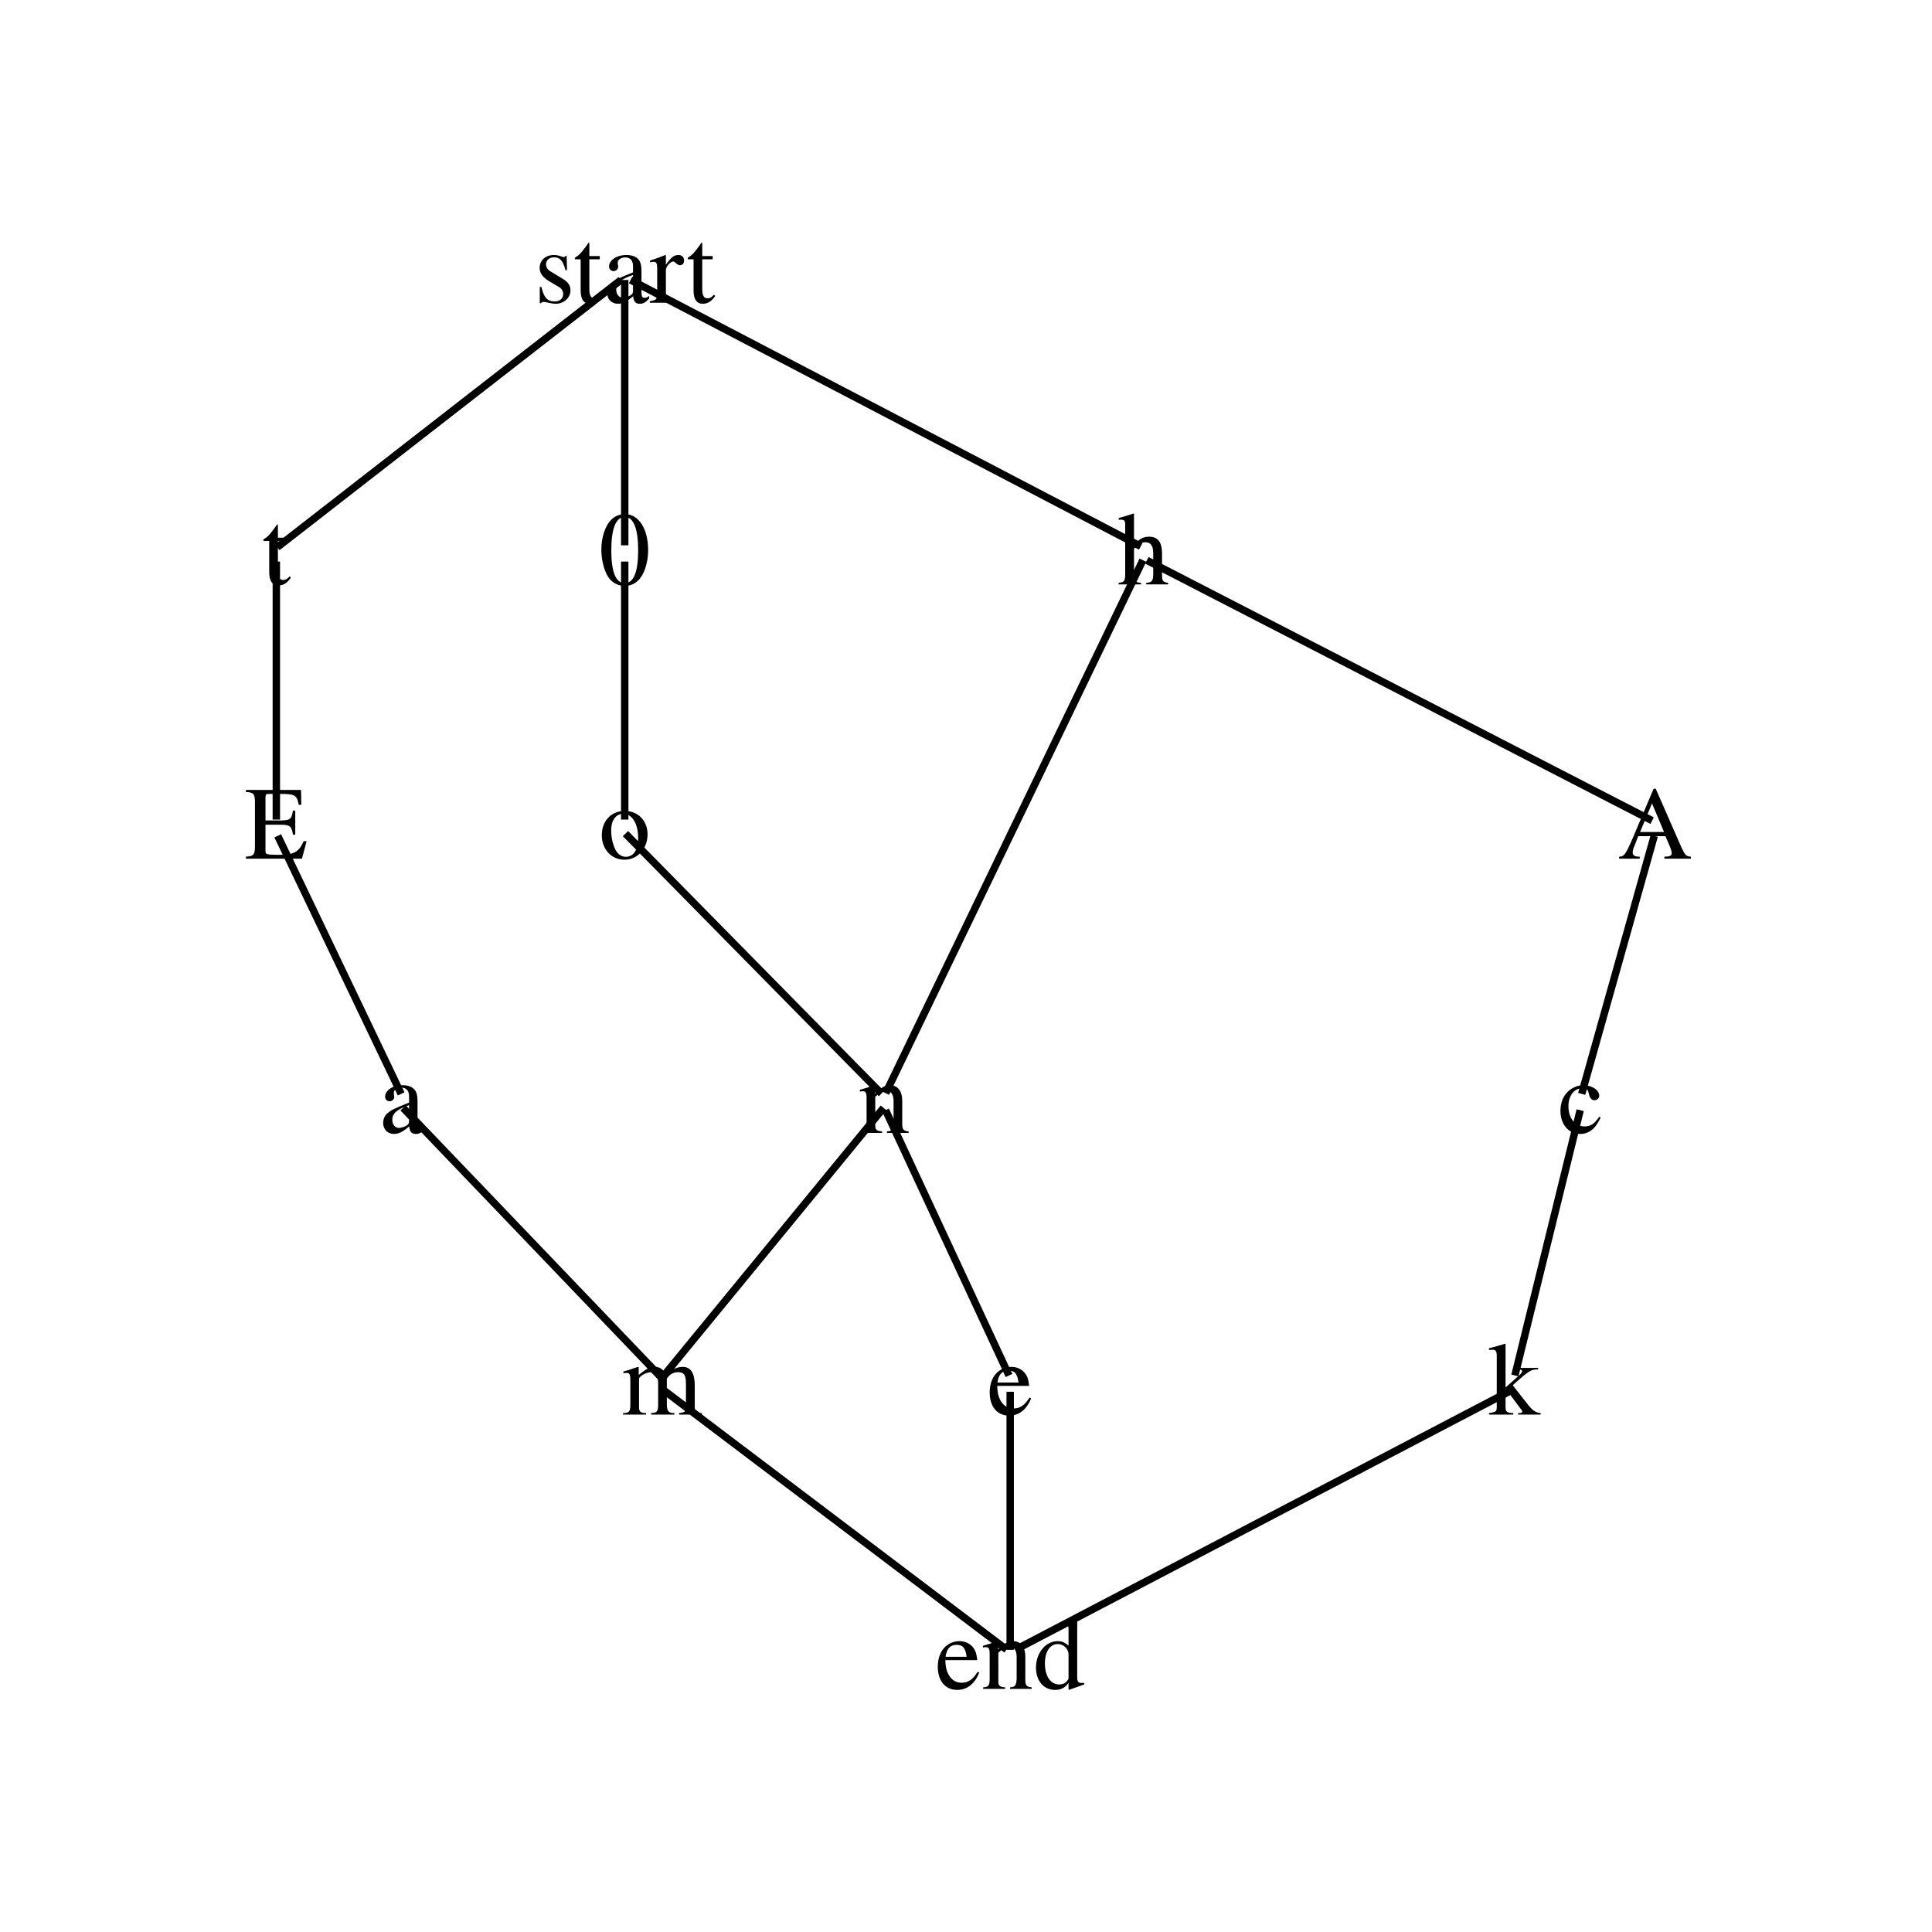
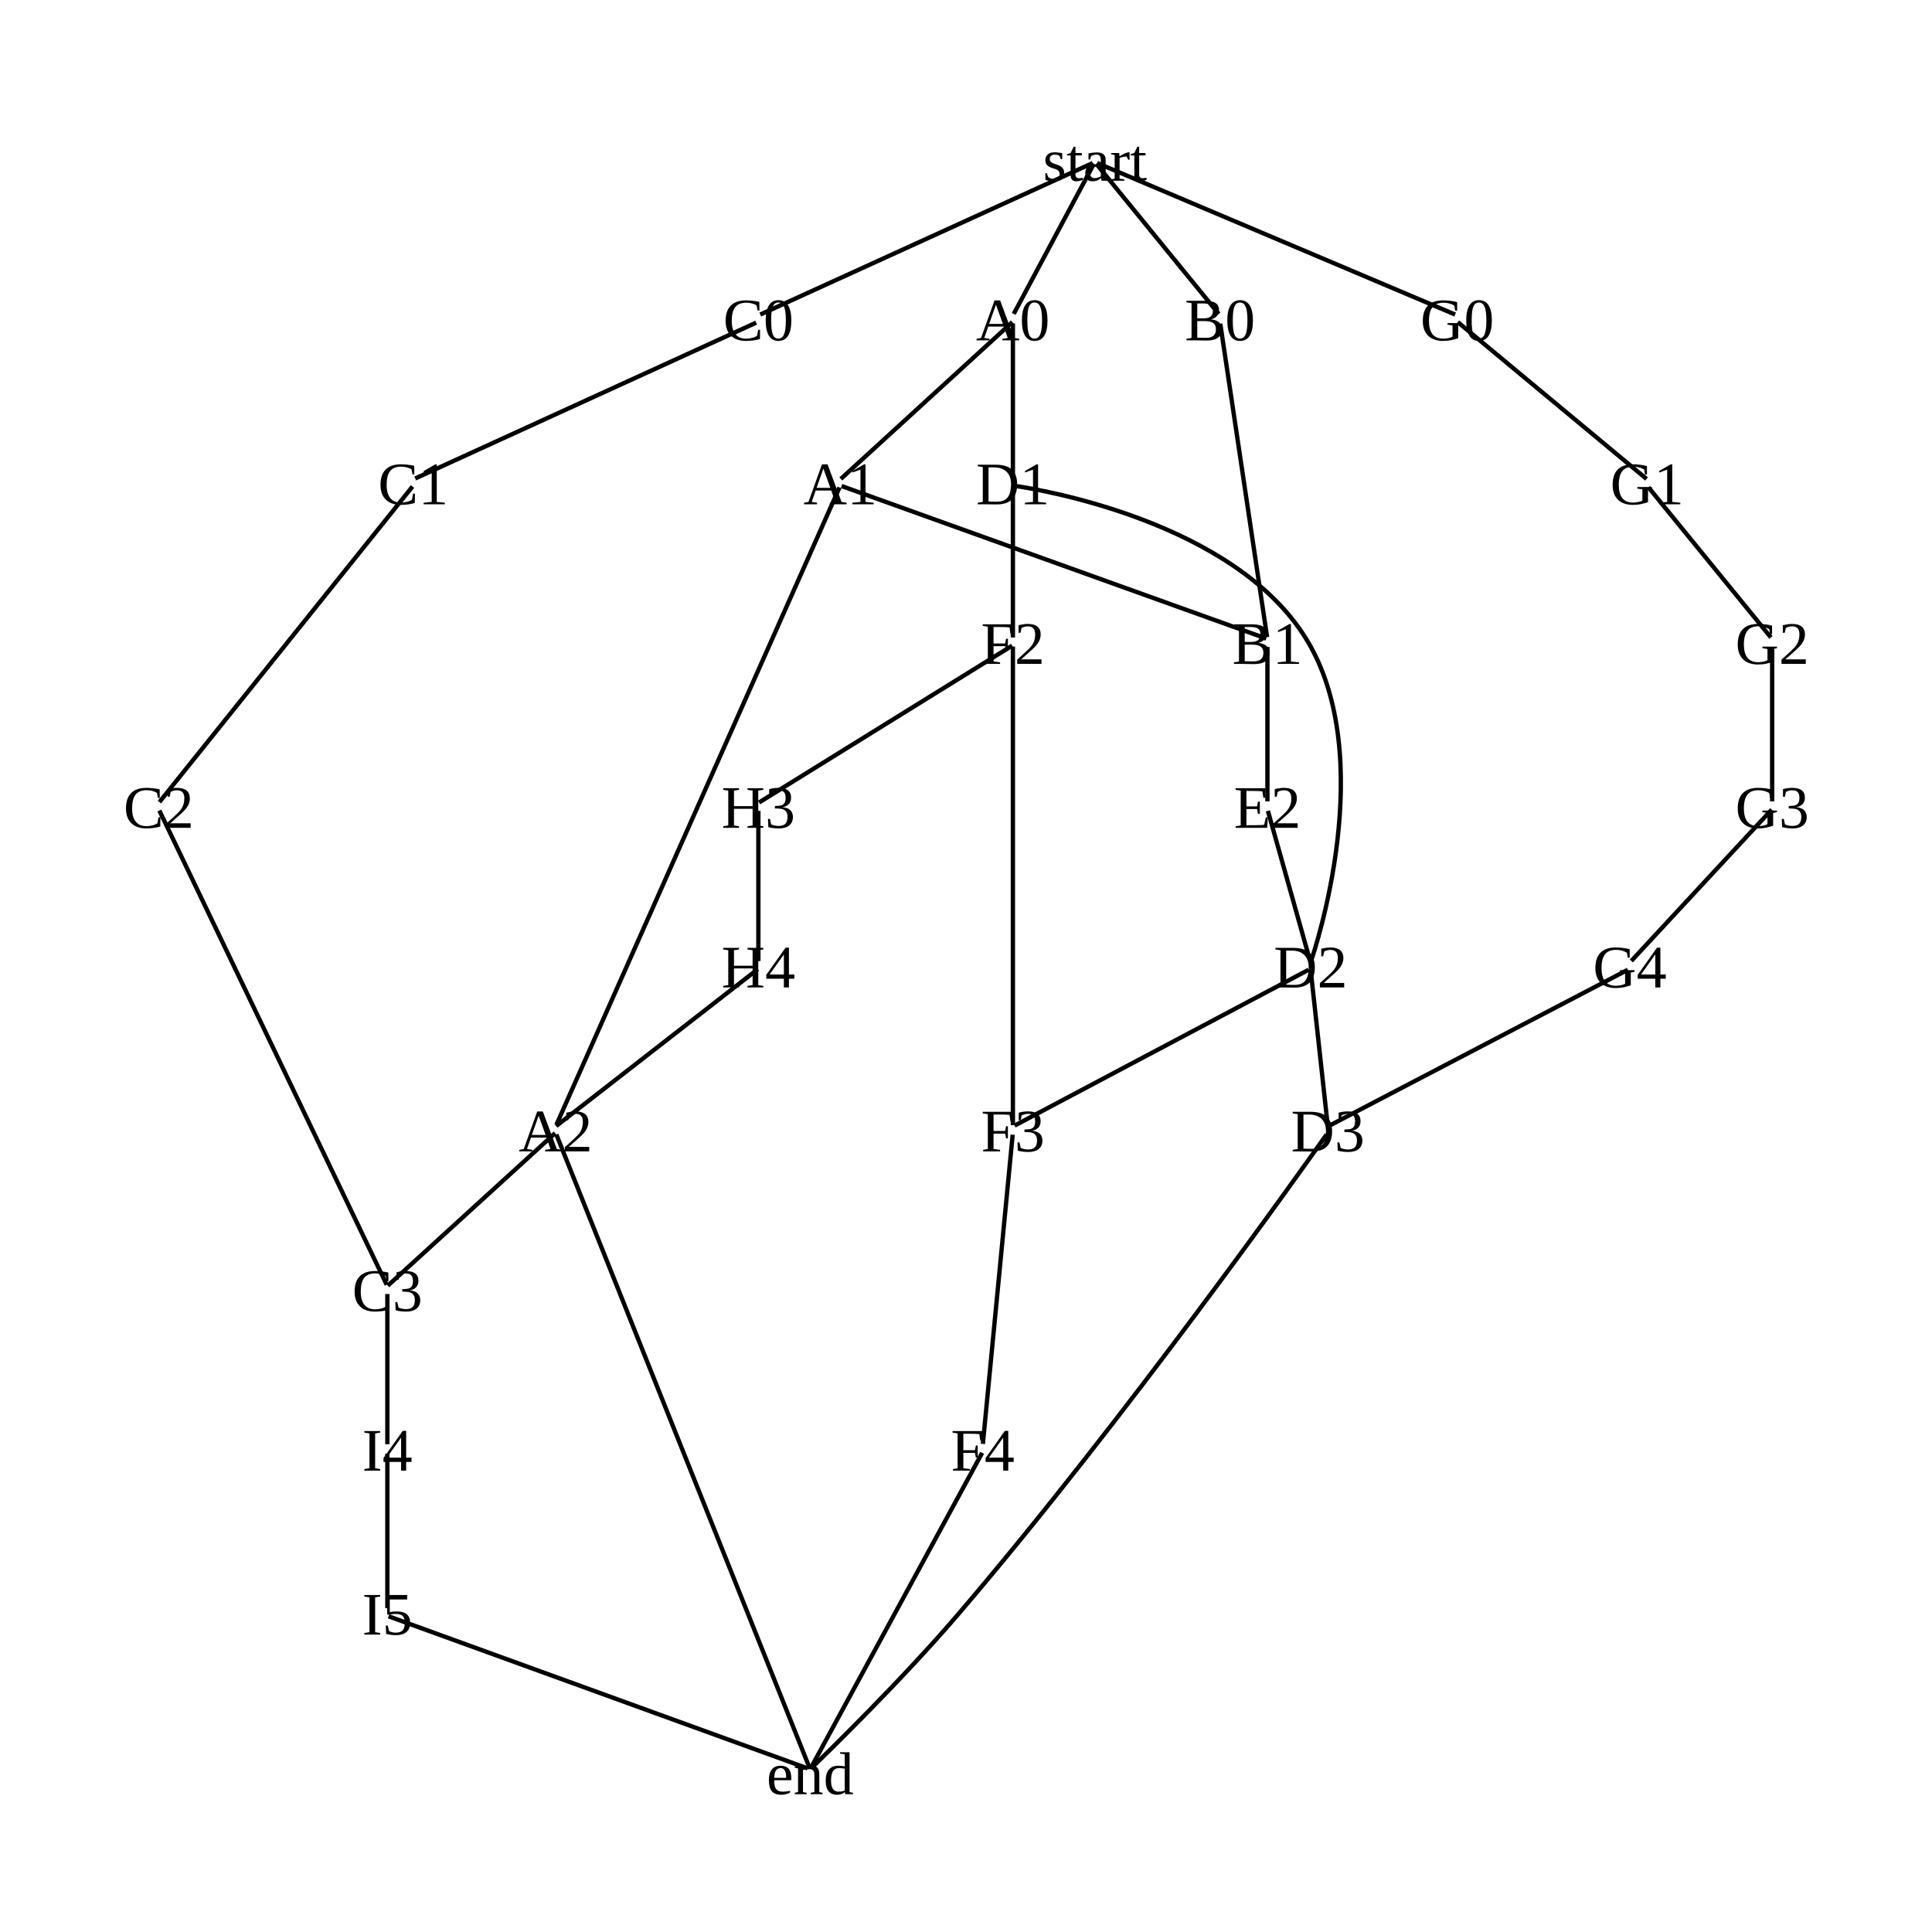
- <svg xmlns="http://www.w3.org/2000/svg" width="261pt" height="261pt" viewBox="0.00 0.00 260.64 260.64">
-   <g id="graph0" class="graph" transform="scale(1 1) rotate(0) translate(36 224.64)">
-     <polygon fill="white" stroke="none" points="-36,36 -36,-224.64 224.64,-224.64 224.64,36 -36,36" />
+ <svg xmlns="http://www.w3.org/2000/svg" width="448pt" height="448pt" viewBox="0.00 0.00 447.84 447.84">
+   <g id="graph0" class="graph" transform="scale(1 1) rotate(0) translate(36 411.84)">
+     <polygon fill="white" stroke="none" points="-36,36 -36,-411.84 411.84,-411.84 411.84,36 -36,36" />
    <g id="node1" class="node">
-       <polygon fill="none" stroke="none" points="48.64,-188.72 47.92,-188.72 47.92,-187.28 48.64,-187.28 48.64,-188.72" />
-       <text text-anchor="middle" x="48.28" y="-183.8" font-family="Times,serif" font-size="14.00">start</text>
+       <polygon fill="none" stroke="none" points="218.15,-375.72 217.43,-375.72 217.43,-374.28 218.15,-374.28 218.15,-375.72" />
+       <text text-anchor="middle" x="217.79" y="-369.95" font-family="Times New Roman,serif" font-size="14.00">start</text>
    </g>
    <g id="node3" class="node">
-       <ellipse fill="none" stroke="none" cx="48.28" cy="-150" rx="0.36" ry="0.72" />
-       <text text-anchor="middle" x="48.28" y="-145.8" font-family="Times,serif" font-size="14.00">0</text>
+       <ellipse fill="none" stroke="none" cx="139.79" cy="-338" rx="0.36" ry="0.72" />
+       <text text-anchor="middle" x="139.79" y="-332.95" font-family="Times New Roman,serif" font-size="14.00">C0</text>
+     </g>
+     <g id="edge20" class="edge">
+       <path fill="none" stroke="black" d="M217.29,-374.05C210.96,-371.17 146.29,-341.68 140.24,-338.93" />
+     </g>
+     <g id="node9" class="node">
+       <ellipse fill="none" stroke="none" cx="198.79" cy="-338" rx="0.36" ry="0.72" />
+       <text text-anchor="middle" x="198.79" y="-332.95" font-family="Times New Roman,serif" font-size="14.00">A0</text>
+     </g>
+     <g id="edge10" class="edge">
+       <path fill="none" stroke="black" d="M217.57,-373.88C215.62,-370.22 200.82,-342.52 198.98,-339.07" />
+     </g>
+     <g id="node12" class="node">
+       <ellipse fill="none" stroke="none" cx="246.79" cy="-338" rx="0.36" ry="0.72" />
+       <text text-anchor="middle" x="246.79" y="-332.95" font-family="Times New Roman,serif" font-size="14.00">B0</text>
+     </g>
+     <g id="edge17" class="edge">
+       <path fill="none" stroke="black" d="M218.11,-373.88C221.1,-370.22 243.69,-342.52 246.5,-339.07" />
+     </g>
+     <g id="node23" class="node">
+       <ellipse fill="none" stroke="none" cx="301.79" cy="-338" rx="0.36" ry="0.72" />
+       <text text-anchor="middle" x="301.79" y="-332.95" font-family="Times New Roman,serif" font-size="14.00">G0</text>
+     </g>
+     <g id="edge4" class="edge">
+       <path fill="none" stroke="black" d="M218.32,-374.05C225.14,-371.17 294.79,-341.68 301.3,-338.93" />
+     </g>
+     <g id="node2" class="node">
+       <polygon fill="none" stroke="none" points="152.15,-1.72 151.43,-1.72 151.43,-0.28 152.15,-0.28 152.15,-1.72" />
+       <text text-anchor="middle" x="151.79" y="4.05" font-family="Times New Roman,serif" font-size="14.00">end</text>
+     </g>
+     <g id="node4" class="node">
+       <ellipse fill="none" stroke="none" cx="59.79" cy="-300" rx="0.36" ry="0.72" />
+       <text text-anchor="middle" x="59.79" y="-294.95" font-family="Times New Roman,serif" font-size="14.00">C1</text>
+     </g>
+     <g id="edge21" class="edge">
+       <path fill="none" stroke="black" d="M139.28,-337.05C132.78,-334.08 66.46,-303.77 60.25,-300.93" />
+     </g>
+     <g id="node5" class="node">
+       <ellipse fill="none" stroke="none" cx="0.79" cy="-225" rx="0.36" ry="0.72" />
+       <text text-anchor="middle" x="0.79" y="-219.95" font-family="Times New Roman,serif" font-size="14.00">C2</text>
+     </g>
+     <g id="edge22" class="edge">
+       <path fill="none" stroke="black" d="M59.62,-299.07C56.27,-294.89 4.2,-229.97 0.95,-225.92" />
+     </g>
+     <g id="node6" class="node">
+       <ellipse fill="none" stroke="none" cx="53.79" cy="-113" rx="0.36" ry="0.72" />
+       <text text-anchor="middle" x="53.79" y="-107.95" font-family="Times New Roman,serif" font-size="14.00">C3</text>
+     </g>
+     <g id="edge23" class="edge">
+       <path fill="none" stroke="black" d="M0.94,-223.96C3.95,-217.68 50.72,-120.11 53.64,-114.02" />
+     </g>
+     <g id="node7" class="node">
+       <ellipse fill="none" stroke="none" cx="53.79" cy="-76" rx="0.36" ry="0.72" />
+       <text text-anchor="middle" x="53.79" y="-70.95" font-family="Times New Roman,serif" font-size="14.00">I4</text>
+     </g>
+     <g id="edge24" class="edge">
+       <path fill="none" stroke="black" d="M53.79,-111.88C53.79,-108.22 53.79,-80.52 53.79,-77.07" />
+     </g>
+     <g id="node8" class="node">
+       <ellipse fill="none" stroke="none" cx="53.79" cy="-38" rx="0.36" ry="0.72" />
+       <text text-anchor="middle" x="53.79" y="-32.95" font-family="Times New Roman,serif" font-size="14.00">I5</text>
+     </g>
+     <g id="edge34" class="edge">
+       <path fill="none" stroke="black" d="M53.79,-74.87C53.79,-71.1 53.79,-42.63 53.79,-39.08" />
+     </g>
+     <g id="edge35" class="edge">
+       <path fill="none" stroke="black" d="M54.07,-37.18C59.55,-35.19 143.35,-4.78 151.2,-1.93" />
+     </g>
+     <g id="node10" class="node">
+       <ellipse fill="none" stroke="none" cx="158.79" cy="-300" rx="0.36" ry="0.72" />
+       <text text-anchor="middle" x="158.79" y="-294.95" font-family="Times New Roman,serif" font-size="14.00">A1</text>
+     </g>
+     <g id="edge11" class="edge">
+       <path fill="none" stroke="black" d="M198.67,-337.18C196.4,-335.1 161.1,-302.83 158.9,-300.82" />
+     </g>
+     <g id="node15" class="node">
+       <ellipse fill="none" stroke="none" cx="198.79" cy="-300" rx="0.36" ry="0.72" />
+       <text text-anchor="middle" x="198.79" y="-294.95" font-family="Times New Roman,serif" font-size="14.00">D1</text>
    </g>
    <g id="edge12" class="edge">
-       <path fill="none" stroke="black" d="M48.28,-186.87C48.28,-183.1 48.28,-154.63 48.28,-151.08" />
-     </g>
-     <g id="node7" class="node">
-       <ellipse fill="none" stroke="none" cx="1.28" cy="-150" rx="0.36" ry="0.72" />
-       <text text-anchor="middle" x="1.28" y="-145.8" font-family="Times,serif" font-size="14.00">t</text>
+       <path fill="none" stroke="black" d="M198.79,-336.87C198.79,-333.1 198.79,-304.63 198.79,-301.08" />
+     </g>
+     <g id="node11" class="node">
+       <ellipse fill="none" stroke="none" cx="92.79" cy="-150" rx="0.36" ry="0.72" />
+       <text text-anchor="middle" x="92.79" y="-144.95" font-family="Times New Roman,serif" font-size="14.00">A2</text>
+     </g>
+     <g id="edge13" class="edge">
+       <path fill="none" stroke="black" d="M158.6,-298.85C154.85,-290.41 96.6,-159.31 92.97,-151.12" />
+     </g>
+     <g id="node13" class="node">
+       <ellipse fill="none" stroke="none" cx="257.79" cy="-263" rx="0.36" ry="0.72" />
+       <text text-anchor="middle" x="257.79" y="-257.95" font-family="Times New Roman,serif" font-size="14.00">B1</text>
+     </g>
+     <g id="edge14" class="edge">
+       <path fill="none" stroke="black" d="M159.07,-299.18C164.7,-297.16 252.07,-265.78 257.52,-263.82" />
+     </g>
+     <g id="edge15" class="edge">
+       <path fill="none" stroke="black" d="M92.96,-148.86C96.31,-140.47 148.38,-10.25 151.63,-2.12" />
+     </g>
+     <g id="edge16" class="edge">
+       <path fill="none" stroke="black" d="M92.68,-149.18C90.46,-147.16 56.04,-115.78 53.89,-113.82" />
+     </g>
+     <g id="edge18" class="edge">
+       <path fill="none" stroke="black" d="M246.86,-336.81C247.75,-330.84 256.87,-269.85 257.72,-264.15" />
+     </g>
+     <g id="node14" class="node">
+       <ellipse fill="none" stroke="none" cx="257.79" cy="-225" rx="0.36" ry="0.72" />
+       <text text-anchor="middle" x="257.79" y="-219.95" font-family="Times New Roman,serif" font-size="14.00">E2</text>
+     </g>
+     <g id="edge19" class="edge">
+       <path fill="none" stroke="black" d="M257.79,-261.87C257.79,-258.1 257.79,-229.63 257.79,-226.08" />
+     </g>
+     <g id="node16" class="node">
+       <ellipse fill="none" stroke="none" cx="267.79" cy="-188" rx="0.36" ry="0.72" />
+       <text text-anchor="middle" x="267.79" y="-182.95" font-family="Times New Roman,serif" font-size="14.00">D2</text>
+     </g>
+     <g id="edge27" class="edge">
+       <path fill="none" stroke="black" d="M257.9,-223.88C258.93,-220.22 266.72,-192.52 267.69,-189.07" />
+     </g>
+     <g id="edge25" class="edge">
+       <path fill="none" stroke="black" d="M199.35,-299.2C204.93,-298.38 250.04,-290.96 266.79,-263.72 283.7,-236.21 268.78,-191.61 267.83,-188.85" />
+     </g>
+     <g id="node20" class="node">
+       <ellipse fill="none" stroke="none" cx="198.79" cy="-263" rx="0.36" ry="0.72" />
+       <text text-anchor="middle" x="198.79" y="-257.95" font-family="Times New Roman,serif" font-size="14.00">F2</text>
+     </g>
+     <g id="edge26" class="edge">
+       <path fill="none" stroke="black" d="M198.79,-298.88C198.79,-295.22 198.79,-267.52 198.79,-264.07" />
+     </g>
+     <g id="node17" class="node">
+       <ellipse fill="none" stroke="none" cx="271.79" cy="-150" rx="0.36" ry="0.72" />
+       <text text-anchor="middle" x="271.79" y="-144.95" font-family="Times New Roman,serif" font-size="14.00">D3</text>
+     </g>
+     <g id="edge28" class="edge">
+       <path fill="none" stroke="black" d="M267.83,-186.87C268.24,-183.1 271.36,-154.63 271.75,-151.08" />
+     </g>
+     <g id="node21" class="node">
+       <ellipse fill="none" stroke="none" cx="198.79" cy="-150" rx="0.36" ry="0.72" />
+       <text text-anchor="middle" x="198.79" y="-144.95" font-family="Times New Roman,serif" font-size="14.00">F3</text>
+     </g>
+     <g id="edge29" class="edge">
+       <path fill="none" stroke="black" d="M267.35,-187.05C261.75,-184.08 204.54,-153.77 199.19,-150.93" />
+     </g>
+     <g id="edge30" class="edge">
+       <path fill="none" stroke="black" d="M271.5,-148.86C267.56,-143.28 224.73,-82.69 185.79,-37.28 172.89,-22.24 155.44,-5.25 152.29,-2.2" />
+     </g>
+     <g id="node18" class="node">
+       <ellipse fill="none" stroke="none" cx="139.79" cy="-188" rx="0.36" ry="0.72" />
+       <text text-anchor="middle" x="139.79" y="-182.95" font-family="Times New Roman,serif" font-size="14.00">H4</text>
+     </g>
+     <g id="edge3" class="edge">
+       <path fill="none" stroke="black" d="M139.65,-187.18C136.98,-185.1 95.5,-152.83 92.91,-150.82" />
+     </g>
+     <g id="node19" class="node">
+       <ellipse fill="none" stroke="none" cx="139.79" cy="-225" rx="0.36" ry="0.72" />
+       <text text-anchor="middle" x="139.79" y="-219.95" font-family="Times New Roman,serif" font-size="14.00">H3</text>
+     </g>
+     <g id="edge2" class="edge">
+       <path fill="none" stroke="black" d="M139.79,-223.88C139.79,-220.22 139.79,-192.52 139.79,-189.07" />
    </g>
    <g id="edge1" class="edge">
-       <path fill="none" stroke="black" d="M47.76,-186.87C42.75,-182.98 3.83,-152.7 1.4,-150.81" />
-     </g>
-     <g id="node11" class="node">
-       <ellipse fill="none" stroke="none" cx="118.28" cy="-150" rx="0.36" ry="0.72" />
-       <text text-anchor="middle" x="118.28" y="-145.8" font-family="Times,serif" font-size="14.00">h</text>
+       <path fill="none" stroke="black" d="M198.62,-262.18C195.27,-260.1 143.2,-227.83 139.95,-225.82" />
+     </g>
+     <g id="edge31" class="edge">
+       <path fill="none" stroke="black" d="M198.79,-261.96C198.79,-255.62 198.79,-157.17 198.79,-151.02" />
+     </g>
+     <g id="node22" class="node">
+       <ellipse fill="none" stroke="none" cx="191.79" cy="-76" rx="0.36" ry="0.72" />
+       <text text-anchor="middle" x="191.79" y="-70.95" font-family="Times New Roman,serif" font-size="14.00">F4</text>
+     </g>
+     <g id="edge32" class="edge">
+       <path fill="none" stroke="black" d="M198.74,-148.82C198.17,-142.93 192.37,-82.77 191.83,-77.14" />
+     </g>
+     <g id="edge33" class="edge">
+       <path fill="none" stroke="black" d="M191.67,-75.07C189.44,-70.96 155.23,-8.05 152.03,-2.16" />
+     </g>
+     <g id="node24" class="node">
+       <ellipse fill="none" stroke="none" cx="345.79" cy="-300" rx="0.36" ry="0.72" />
+       <text text-anchor="middle" x="345.79" y="-294.95" font-family="Times New Roman,serif" font-size="14.00">G1</text>
+     </g>
+     <g id="edge5" class="edge">
+       <path fill="none" stroke="black" d="M301.91,-337.18C304.41,-335.1 343.24,-302.83 345.67,-300.82" />
+     </g>
+     <g id="node25" class="node">
+       <ellipse fill="none" stroke="none" cx="374.79" cy="-263" rx="0.36" ry="0.72" />
+       <text text-anchor="middle" x="374.79" y="-257.95" font-family="Times New Roman,serif" font-size="14.00">G2</text>
+     </g>
+     <g id="edge6" class="edge">
+       <path fill="none" stroke="black" d="M346.11,-298.88C349.1,-295.22 371.69,-267.52 374.5,-264.07" />
+     </g>
+     <g id="node26" class="node">
+       <ellipse fill="none" stroke="none" cx="374.79" cy="-225" rx="0.36" ry="0.72" />
+       <text text-anchor="middle" x="374.79" y="-219.95" font-family="Times New Roman,serif" font-size="14.00">G3</text>
+     </g>
+     <g id="edge7" class="edge">
+       <path fill="none" stroke="black" d="M374.79,-261.87C374.79,-258.1 374.79,-229.63 374.79,-226.08" />
+     </g>
+     <g id="node27" class="node">
+       <ellipse fill="none" stroke="none" cx="341.79" cy="-188" rx="0.36" ry="0.72" />
+       <text text-anchor="middle" x="341.79" y="-182.95" font-family="Times New Roman,serif" font-size="14.00">G4</text>
    </g>
    <g id="edge8" class="edge">
-       <path fill="none" stroke="black" d="M49.07,-186.87C56.4,-183.04 112.63,-153.67 117.89,-150.93" />
-     </g>
-     <g id="node2" class="node">
-       <polygon fill="none" stroke="none" points="100.64,-1.72 99.92,-1.72 99.92,-0.28 100.64,-0.28 100.64,-1.72" />
-       <text text-anchor="middle" x="100.28" y="3.2" font-family="Times,serif" font-size="14.00">end</text>
-     </g>
-     <g id="node4" class="node">
-       <ellipse fill="none" stroke="none" cx="48.28" cy="-113" rx="0.36" ry="0.72" />
-       <text text-anchor="middle" x="48.28" y="-108.8" font-family="Times,serif" font-size="14.00">o</text>
-     </g>
-     <g id="edge5" class="edge">
-       <path fill="none" stroke="black" d="M48.28,-148.88C48.28,-145.22 48.28,-117.52 48.28,-114.07" />
-     </g>
-     <g id="node5" class="node">
-       <ellipse fill="none" stroke="none" cx="83.28" cy="-76" rx="0.36" ry="0.72" />
-       <text text-anchor="middle" x="83.28" y="-71.8" font-family="Times,serif" font-size="14.00">n</text>
+       <path fill="none" stroke="black" d="M374.69,-224.18C372.88,-222.22 345.55,-192.77 342.14,-189.1" />
    </g>
    <g id="edge9" class="edge">
-       <path fill="none" stroke="black" d="M48.38,-112.18C50.31,-110.22 79.3,-80.77 82.91,-77.1" />
-     </g>
-     <g id="node6" class="node">
-       <ellipse fill="none" stroke="none" cx="100.28" cy="-38" rx="0.36" ry="0.72" />
-       <text text-anchor="middle" x="100.28" y="-33.8" font-family="Times,serif" font-size="14.00">e</text>
-     </g>
-     <g id="edge2" class="edge">
-       <path fill="none" stroke="black" d="M83.47,-74.87C85.23,-71.1 98.47,-42.63 100.12,-39.08" />
-     </g>
-     <g id="node10" class="node">
-       <ellipse fill="none" stroke="none" cx="53.28" cy="-38" rx="0.36" ry="0.72" />
-       <text text-anchor="middle" x="53.28" y="-33.8" font-family="Times,serif" font-size="14.00">m</text>
-     </g>
-     <g id="edge16" class="edge">
-       <path fill="none" stroke="black" d="M83.2,-75.18C81.55,-73.16 56.7,-42.88 53.6,-39.11" />
-     </g>
-     <g id="edge14" class="edge">
-       <path fill="none" stroke="black" d="M100.28,-36.88C100.28,-33.22 100.28,-5.52 100.28,-2.07" />
-     </g>
-     <g id="node8" class="node">
-       <ellipse fill="none" stroke="none" cx="1.28" cy="-113" rx="0.36" ry="0.72" />
-       <text text-anchor="middle" x="1.28" y="-108.8" font-family="Times,serif" font-size="14.00">E</text>
-     </g>
-     <g id="edge11" class="edge">
-       <path fill="none" stroke="black" d="M1.28,-148.88C1.28,-145.22 1.28,-117.52 1.28,-114.07" />
-     </g>
-     <g id="node9" class="node">
-       <ellipse fill="none" stroke="none" cx="18.28" cy="-76" rx="0.36" ry="0.72" />
-       <text text-anchor="middle" x="18.28" y="-71.8" font-family="Times,serif" font-size="14.00">a</text>
-     </g>
-     <g id="edge6" class="edge">
-       <path fill="none" stroke="black" d="M1.47,-111.88C3.23,-108.22 16.47,-80.52 18.12,-77.07" />
-     </g>
-     <g id="edge3" class="edge">
-       <path fill="none" stroke="black" d="M18.38,-75.18C20.37,-73.1 51.26,-40.83 53.19,-38.82" />
-     </g>
-     <g id="edge10" class="edge">
-       <path fill="none" stroke="black" d="M53.42,-37.18C56,-35.22 94.93,-5.77 99.79,-2.1" />
-     </g>
-     <g id="edge17" class="edge">
-       <path fill="none" stroke="black" d="M118.18,-149.07C116.23,-145.02 86.3,-82.96 83.49,-77.16" />
-     </g>
-     <g id="node12" class="node">
-       <ellipse fill="none" stroke="none" cx="187.28" cy="-113" rx="0.36" ry="0.72" />
-       <text text-anchor="middle" x="187.28" y="-108.8" font-family="Times,serif" font-size="14.00">A</text>
-     </g>
-     <g id="edge13" class="edge">
-       <path fill="none" stroke="black" d="M118.72,-149.05C124.33,-146.17 181.53,-116.68 186.88,-113.93" />
-     </g>
-     <g id="node13" class="node">
-       <ellipse fill="none" stroke="none" cx="177.28" cy="-76" rx="0.36" ry="0.72" />
-       <text text-anchor="middle" x="177.28" y="-71.8" font-family="Times,serif" font-size="14.00">c</text>
-     </g>
-     <g id="edge4" class="edge">
-       <path fill="none" stroke="black" d="M187.17,-111.88C186.14,-108.22 178.35,-80.52 177.38,-77.07" />
-     </g>
-     <g id="node14" class="node">
-       <ellipse fill="none" stroke="none" cx="168.28" cy="-38" rx="0.36" ry="0.72" />
-       <text text-anchor="middle" x="168.28" y="-33.8" font-family="Times,serif" font-size="14.00">k</text>
-     </g>
-     <g id="edge15" class="edge">
-       <path fill="none" stroke="black" d="M177.18,-74.87C176.26,-71.1 169.25,-42.63 168.37,-39.08" />
-     </g>
-     <g id="edge7" class="edge">
-       <path fill="none" stroke="black" d="M167.85,-37.05C162.42,-34.21 107.79,-5.64 100.98,-2.08" />
+       <path fill="none" stroke="black" d="M341.34,-187.05C335.66,-184.08 277.62,-153.77 272.19,-150.93" />
    </g>
  </g>
</svg>
